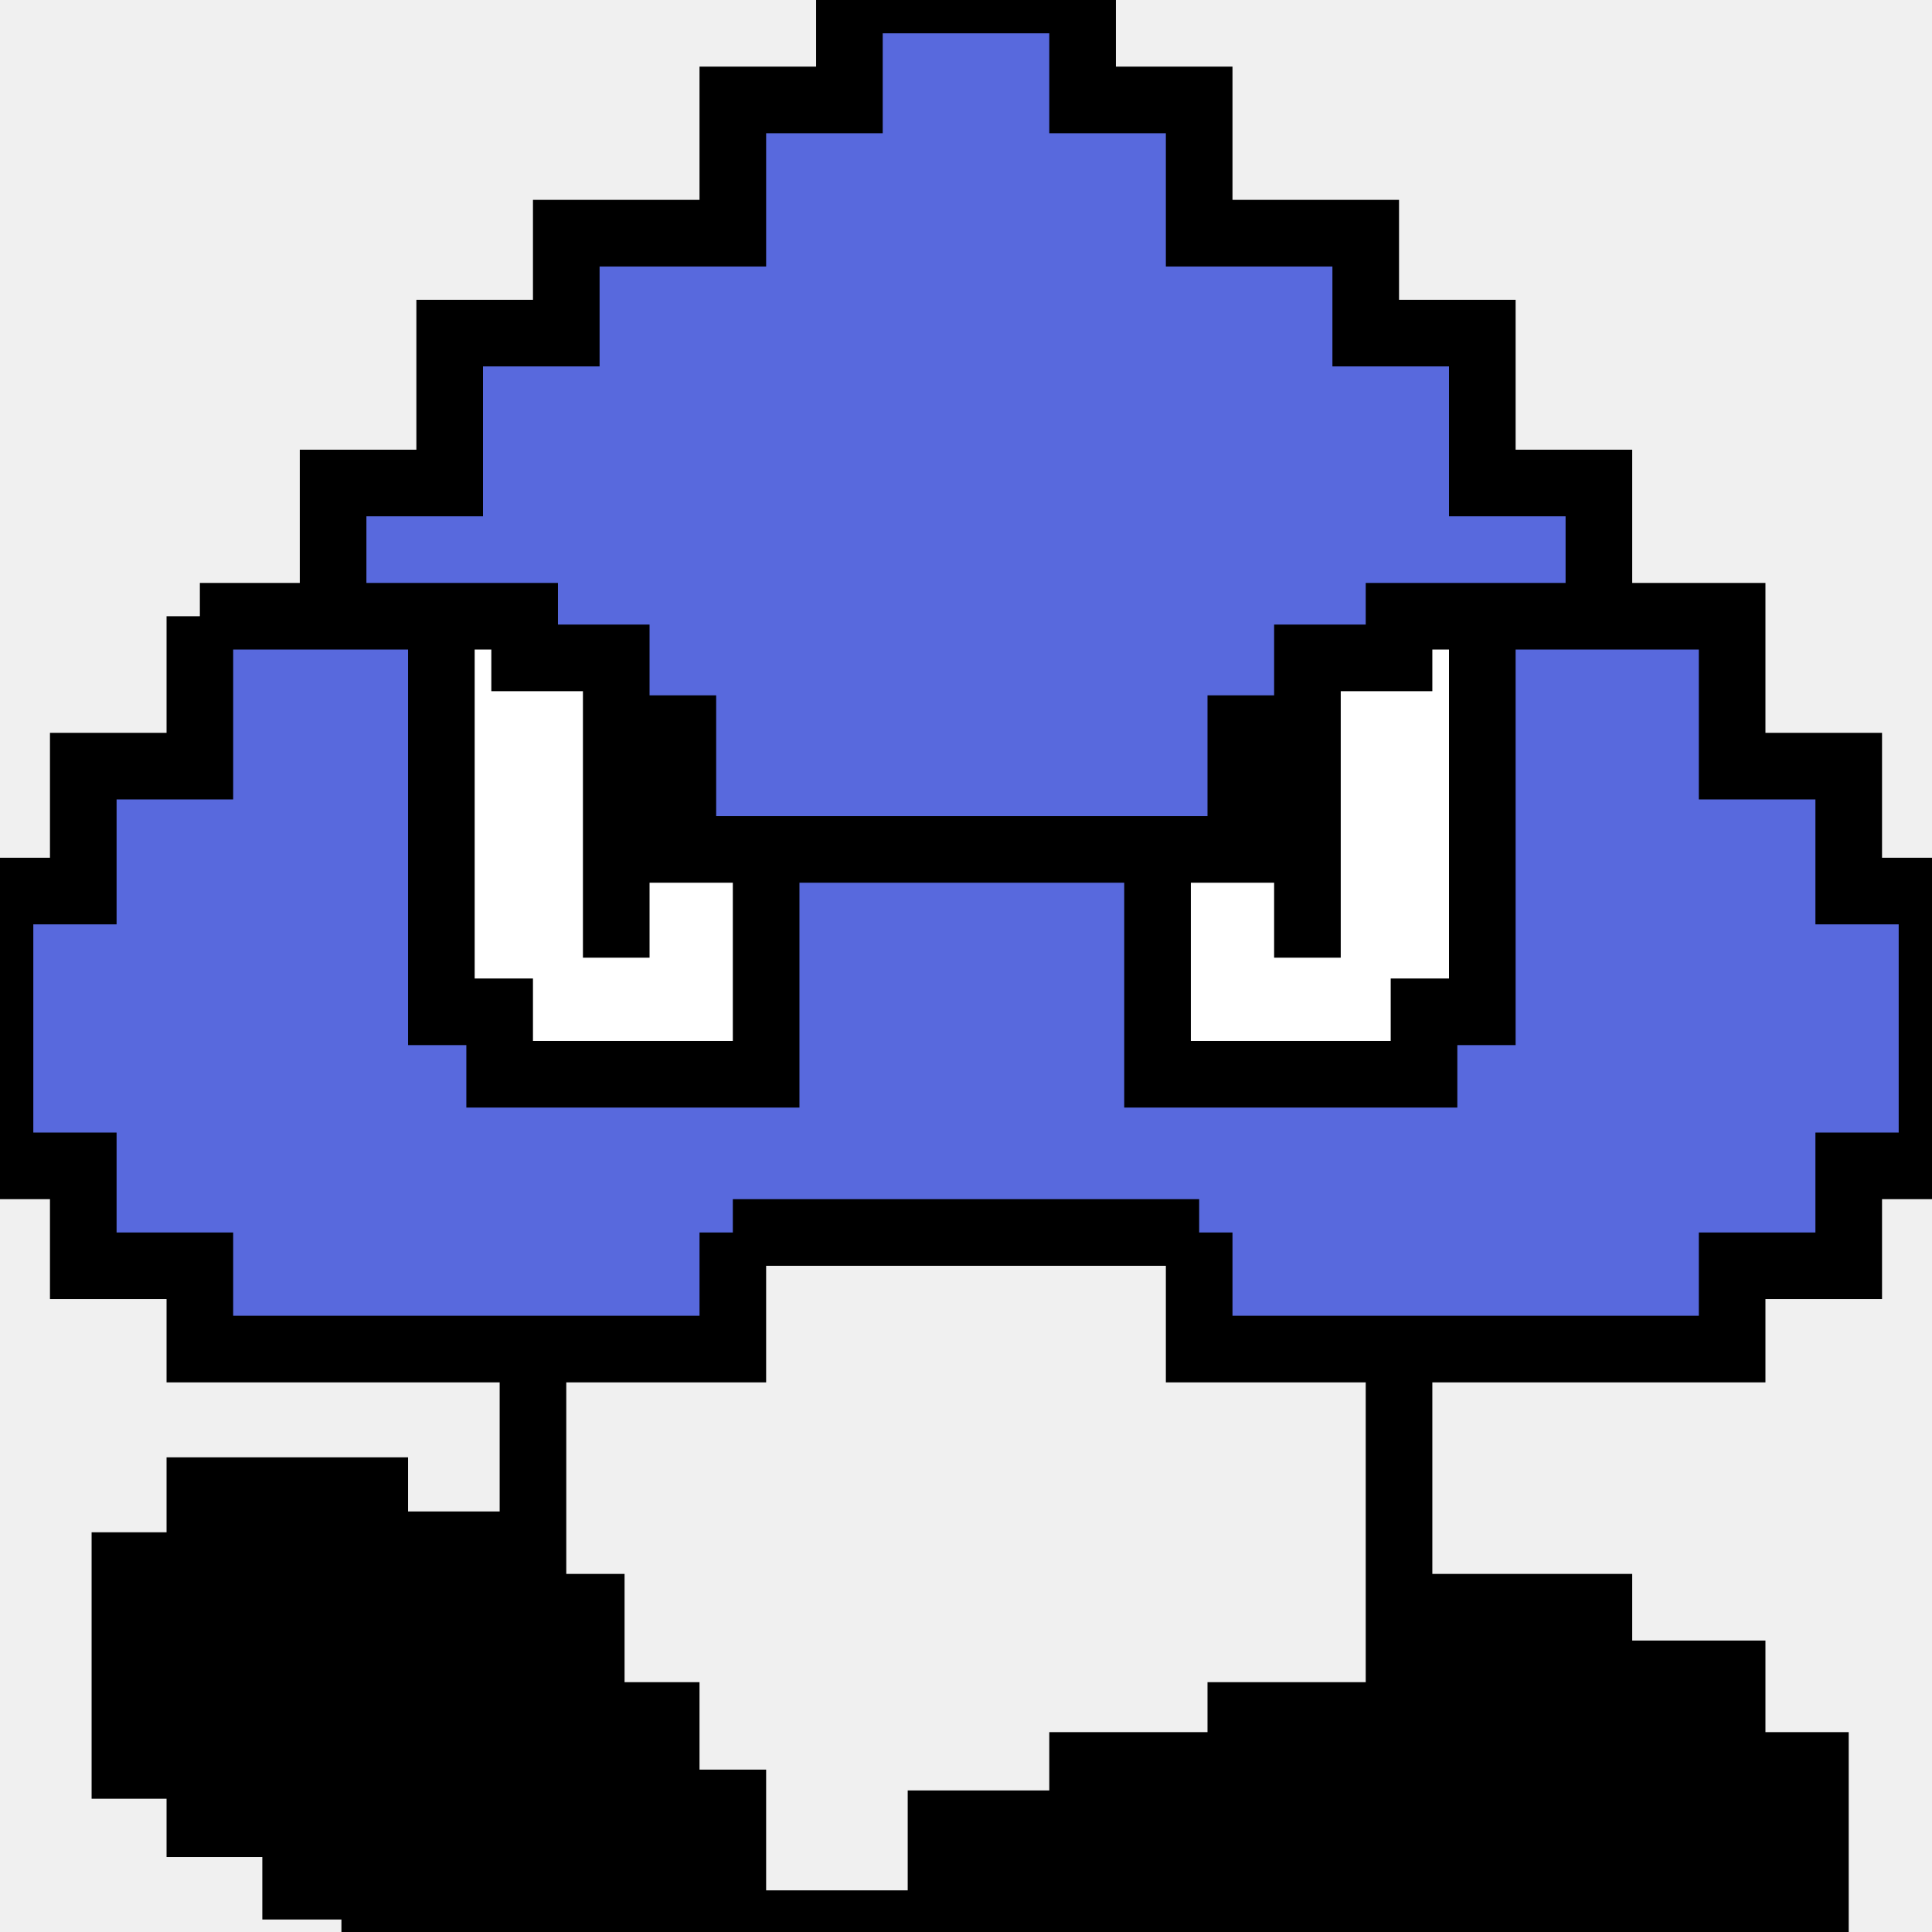
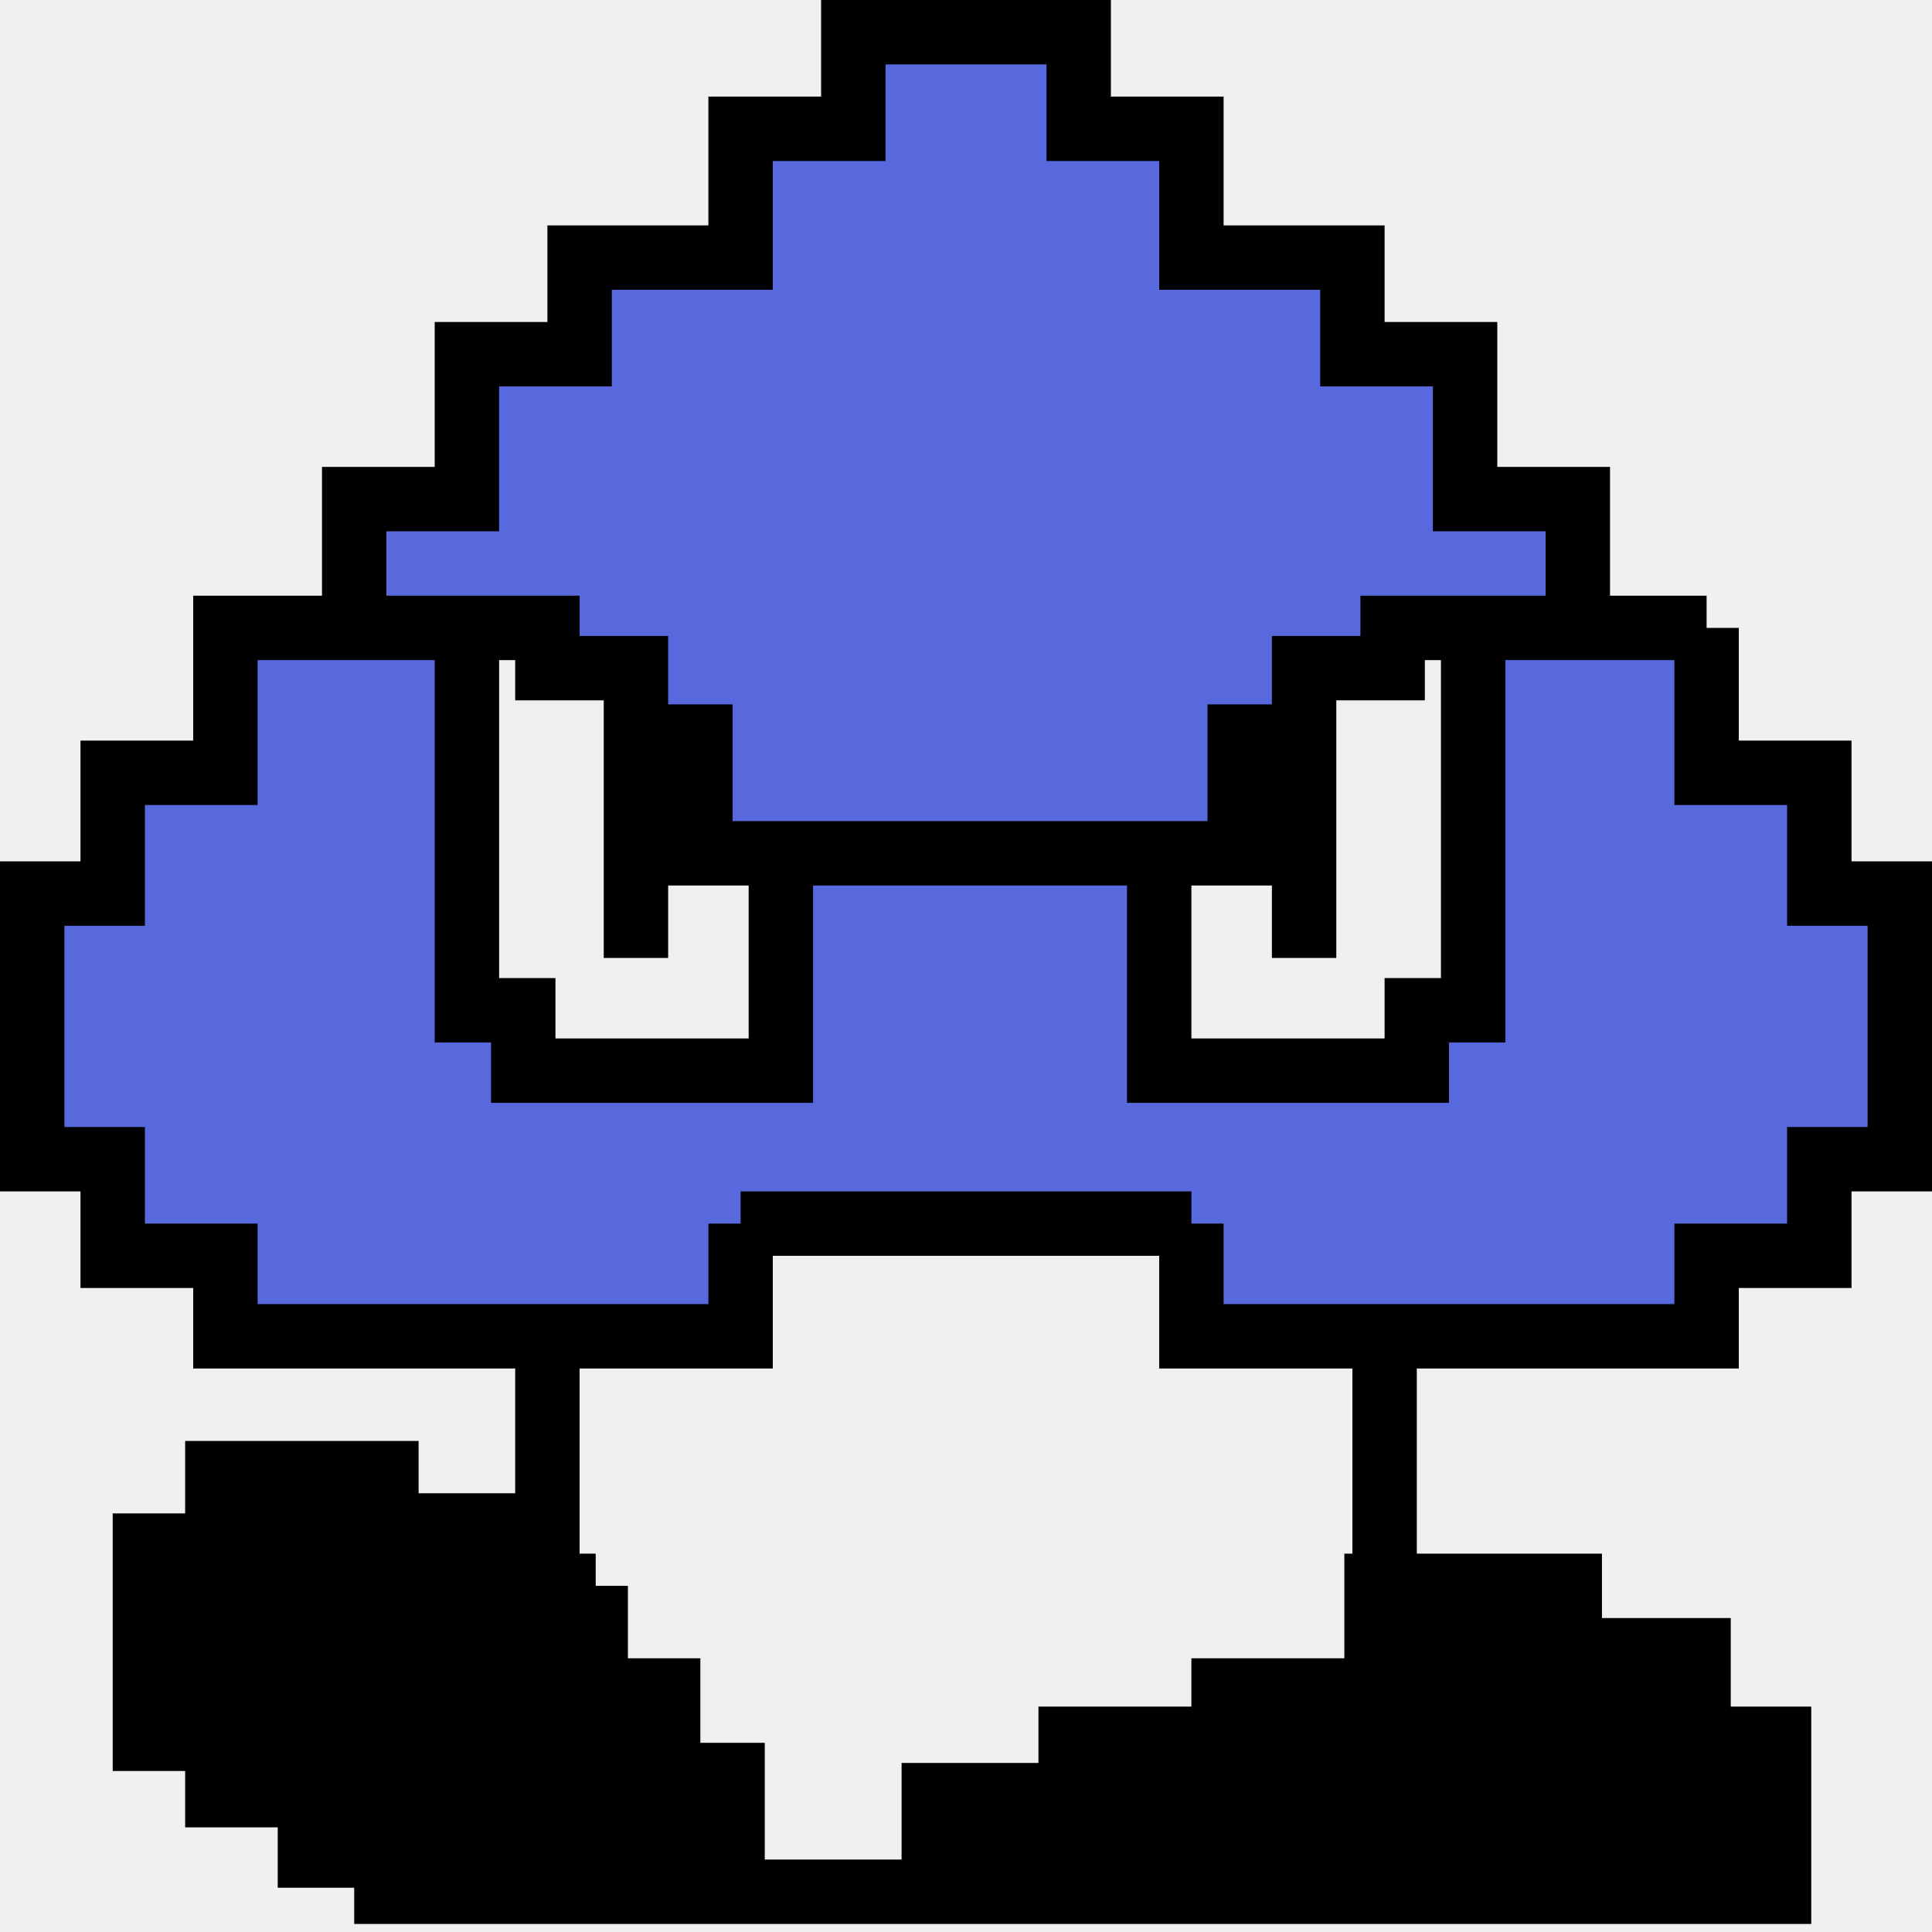
- <svg xmlns="http://www.w3.org/2000/svg" width="58" height="58" fill="none" viewBox="0 0 58 58">
-   <g clip-path="url(#a)">
-     <path fill="#fff" d="M13 19h33v14H13z" />
-     <path fill="#5869DD" d="M10 18.5v-4h3.5V10H17V7h5V3h3.5V0h7v3H36v4h5v3h3.5v4.5H48v4h-6v1.25h-2.75v2.125h-2V25.5H20.5v-3.625h-2V19.75h-2.75V18.5H10Z" />
-     <path fill="#5869DD" d="M32.5 37H22v3.5H6V38H2.5v-3H0v-8.25h2.5V23H6v-4.5h7.25v11.875H15v1.875h8V25.5h11.75v6.75h8v-1.875h1.75V18.5H52V23h3.5v3.75H58V35h-2.5v3H52v2.5H36V37h-3.5Z" />
-     <path fill="#000" d="M42 48.25h6v2h4V53h2.5v4.75H28.25v-3h4.25V53h4.75v-1.5H42v-3.25Zm-30.75-1.875H16v1.875h1.75v3.25H20v2.625h2v3.625H11.25v-1.125H8.875V54.75H6V53H3.75v-6H6v-2.25h5.25v1.625Z" />
-     <path stroke="#000" stroke-width="2" d="M32.5 37H22m10.5 0h-7m7 0H36m-14 0v3.5h-6m6-3.5h3.5M6 18.5V23H2.5v3.75H0V35h2.5v3H6v2.5h10m-10-22h4m-4 0h3.75m.25 0v-4h3.5V10H17V7h5V3h3.5V0h7v3H36v4h5v3h3.5v4.5H48v4m-38 0h3.25m-3.25 0h-.25M25.5 37H36m0 0v3.5h6m6-22h4V23h3.5v3.75H58V35h-2.5v3H52v2.5H42m6-22h-3.5m-2.5 22v7.75m0 0h6v2h4V53h2.5v4.75H28.25M42 48.25v3.25h-4.75V53H32.5v1.75h-4.25v3m0 0H22M16 40.5v5.875m0 0h-4.75V44.75H6V47H3.75v6H6v1.75h2.875v1.875h2.375v1.125H22m-6-11.375v1.875h1.75v3.25H20v2.625h2v3.625M44.5 18.5v11.875h-1.75v1.875h-8V25.5m9.75-7H42v1.25h-2.75v2.125m-4.5 3.625h2.5v-3.625h2m-4.5 3.625H23m16.25-3.625v6.875M9.75 18.5h3.5m0 0v11.875H15v1.875h8V25.5m-9.75-7h2.5v1.25h2.75v2.125M23 25.5h-2.5v-3.625h-2m0 0v6.875" />
-   </g>
-   <defs>
-     <clipPath id="a">
-       <path fill="#fff" d="M0 0h58v58H0z" />
-     </clipPath>
-   </defs>
+ <svg xmlns="http://www.w3.org/2000/svg" width="60" height="60" viewBox="0 0 60 60" fill="none">
+   <path d="M49 19.5V15.5H45.5V11H42V8H37V4H33.5V1H26.5V4H23V8H18V11H14.5V15.5H11V19.5H14.5H17V20.75H19.75V22.875H21.75V26.5H24.25H36H38.5V22.875H40.5V20.75H43.25V19.5H45.75H49Z" fill="#5869DD" />
+   <path d="M26.5 38H33.5H37V41.5H43H49H53V39H56.5V36H59V27.75H56.5V24H53V19.5H49.25H49H45.75V31.375H44V33.25H36V26.5H24.25V33.25H16.25V31.375H14.5V19.5H11H7V24H3.5V27.75H1V36H3.5V39H7V41.5H11H17H23V38H26.5Z" fill="#5869DD" />
+   <path d="M42.75 49.25H43H48.75V51.25H52.75V54H55.25V58.75H29V55.75H33.25V54H38V52.5H42.75V49.25Z" fill="black" />
+   <path d="M12 47.375H16.75V49.25H18.5V52.5H20.75V55.125H22.75V58.75H12V57.625H9.625V55.75H6.75V54H4.5V48H6.75V45.75H12V47.375Z" fill="black" />
+   <path d="M14.5 19.5V31.375H16.25V33.25H24.25V26.5H21.75V22.875H19.75V20.75H17V19.5H14.5Z" fill="#F1EFED" />
+   <path d="M45.75 31.375V19.5H43.25V20.75H40.5V22.875H38.5V26.5H36V33.25H44V31.375H45.75Z" fill="#F1EFED" />
+   <path d="M33.5 38H26.5H23V41.5H17V49.25H18.5V52.5H20.75V55.125H22.75V58.75H29V55.75H33.25V54H38V52.5H42.75V49.25H43V41.5H37V38H33.5Z" fill="#F1EFED" />
+   <path d="M26.5 38H37M26.5 38H33.5M26.5 38H23M37 38V41.5H43M37 38H33.5M53 19.5V24H56.5V27.75H59V36H56.5V39H53V41.5H49H43M53 19.5H49M53 19.5H49.25M49 19.5V15.5H45.5V11H42V8H37V4H33.5V1H26.5V4H23V8H18V11H14.5V15.5H11V19.5M49 19.5H45.75M49 19.5H49.25M33.5 38H23M23 38V41.5H17M11 19.5H7V24H3.5V27.75H1V36H3.5V39H7V41.5H11H17M11 19.5H14.5M17 41.5V49.25H18.5M29 58.75H55.25V54H52.75V51.25H48.75V49.25H43M29 58.75V55.75H33.25V54H38V52.5H42.75V49.25H43M29 58.75H22.75M43 41.5V49.25M22.75 58.75H12V57.625H9.625V55.75H6.75V54H4.5V48H6.75V45.75H12V47.375H16.75V49.25H18.5M22.75 58.75V55.125H20.75V52.5H18.5V49.25M14.5 19.5V31.375H16.25V33.25H24.25V26.5M14.5 19.5H17V20.75H19.75V22.875M24.25 26.5H21.75V22.875H19.75M24.25 26.5H36M19.75 22.875V29.75M49.25 19.5H45.75M45.75 19.5V31.375H44V33.25H36V26.5M45.75 19.5H43.25V20.75H40.5V22.875M36 26.5H38.5V22.875H40.5M40.5 22.875V29.75" stroke="black" stroke-width="2" />
</svg>
